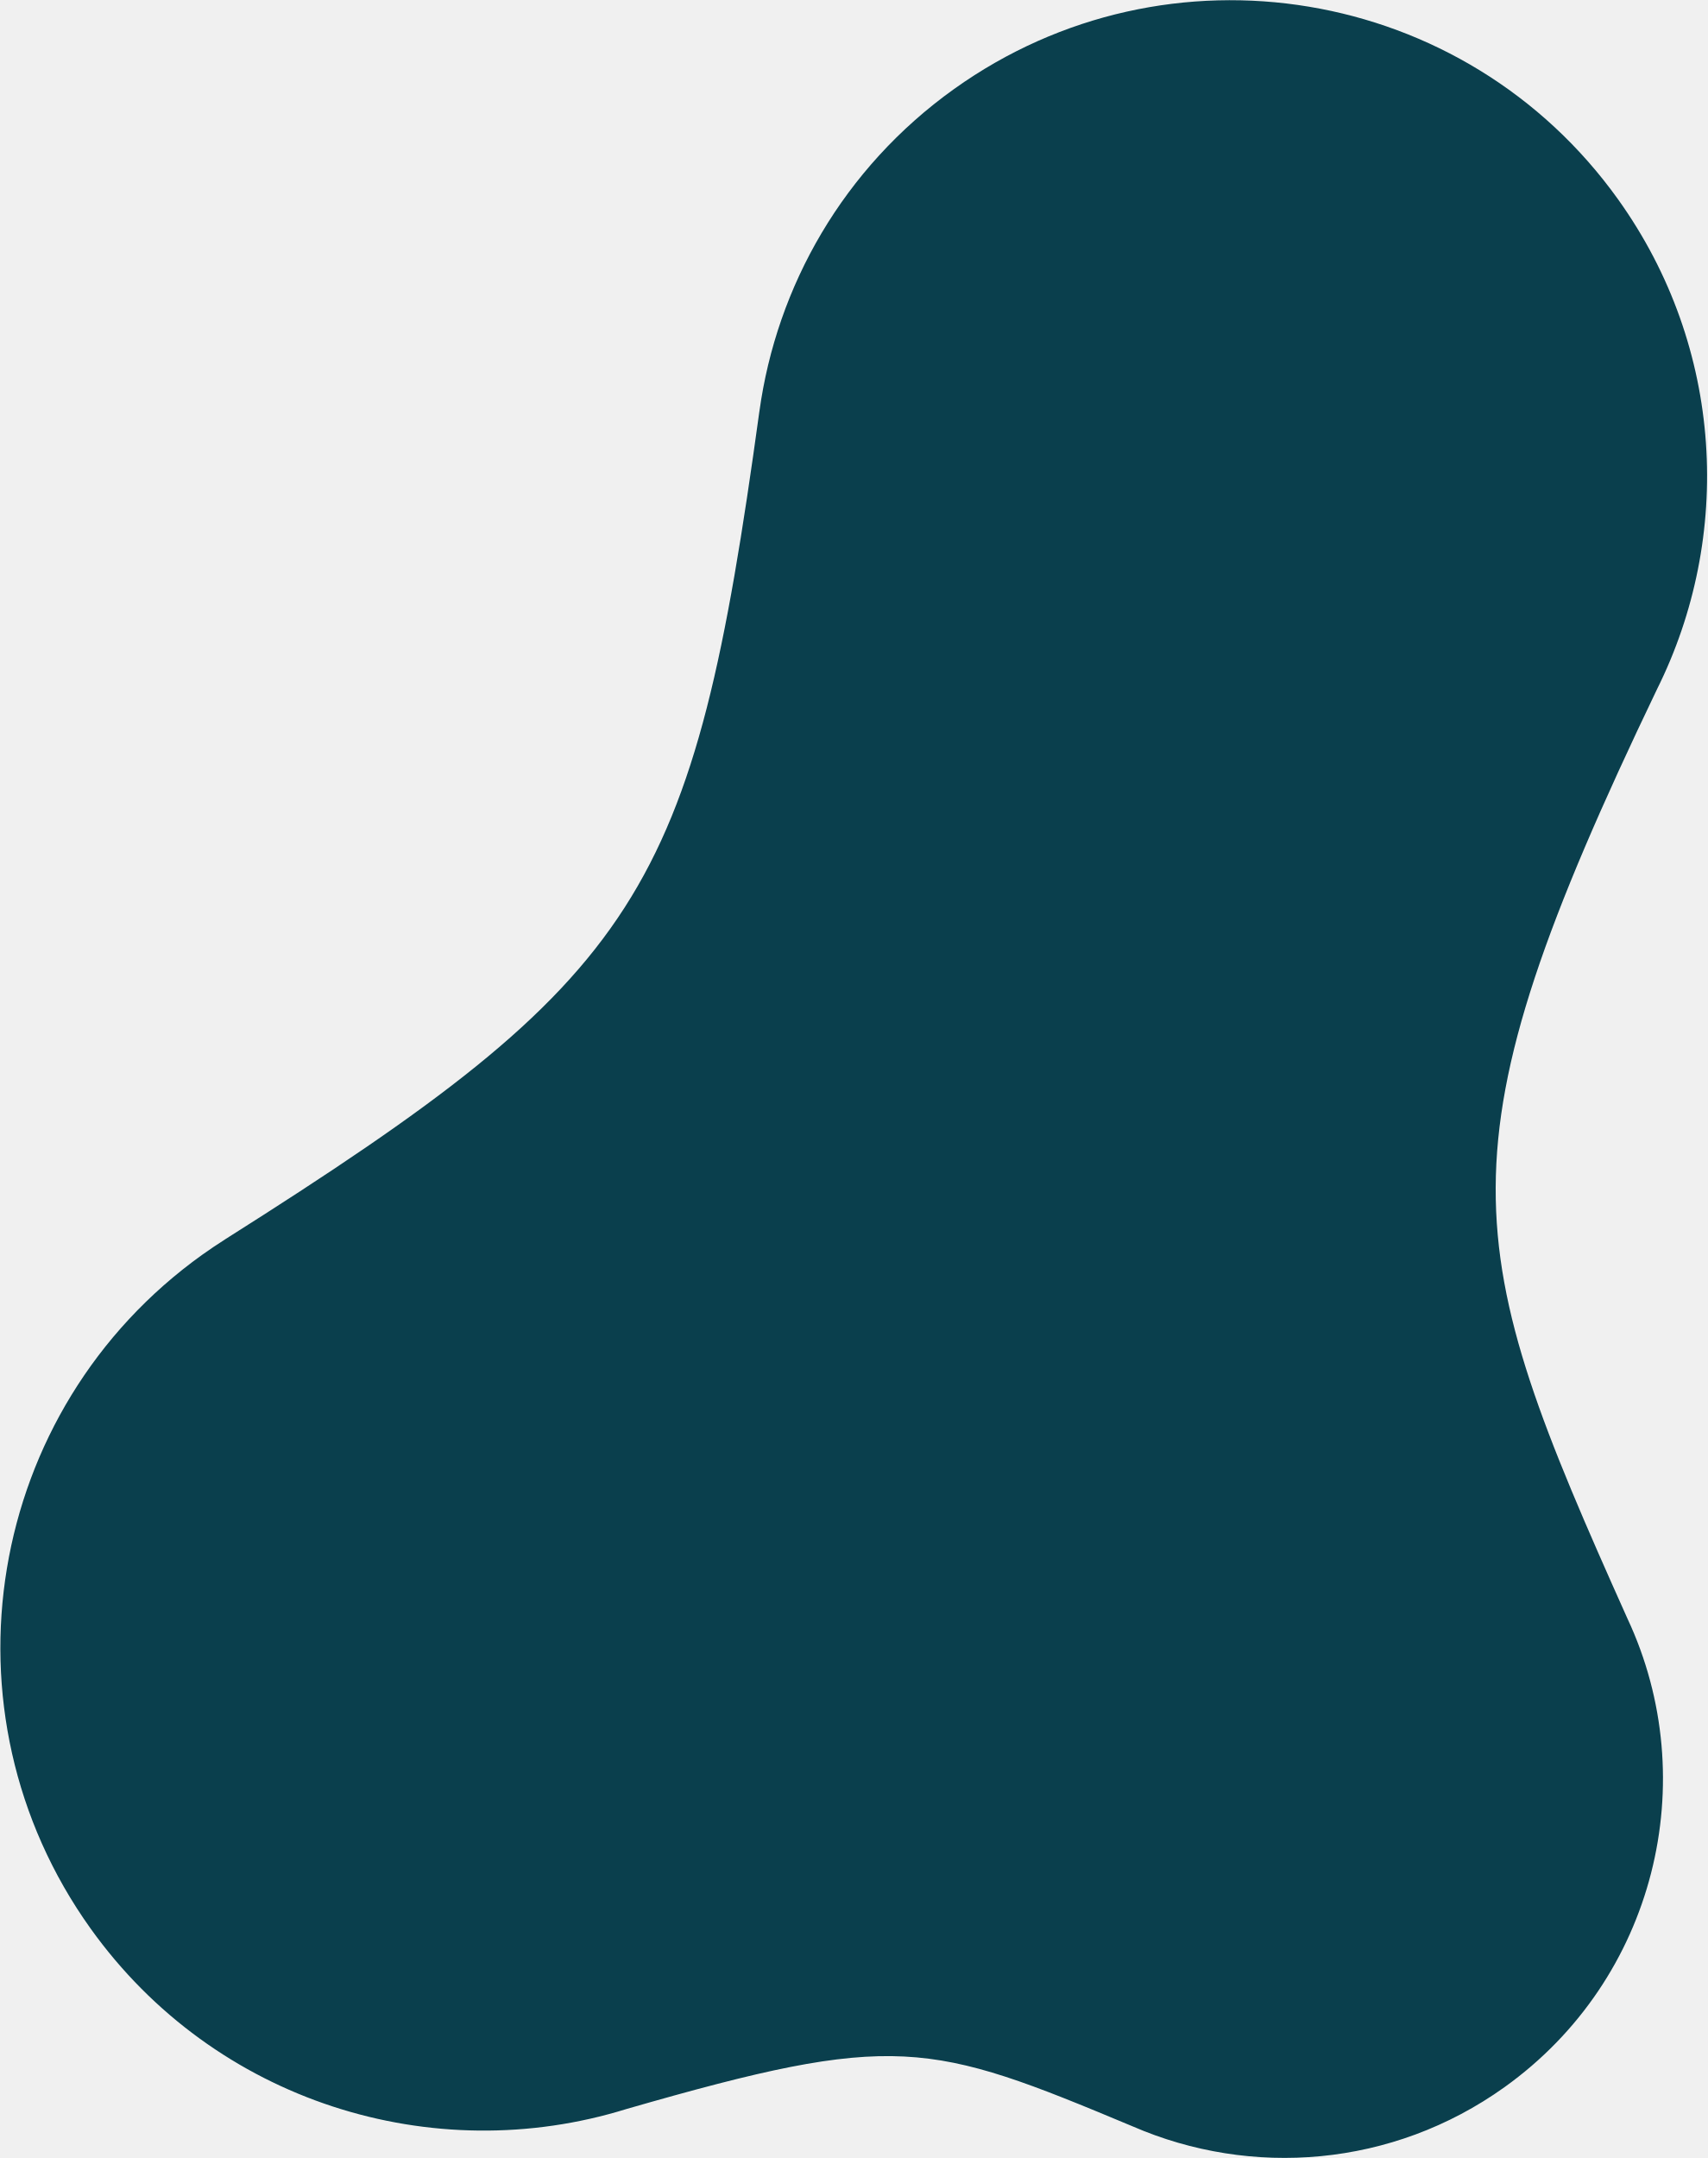
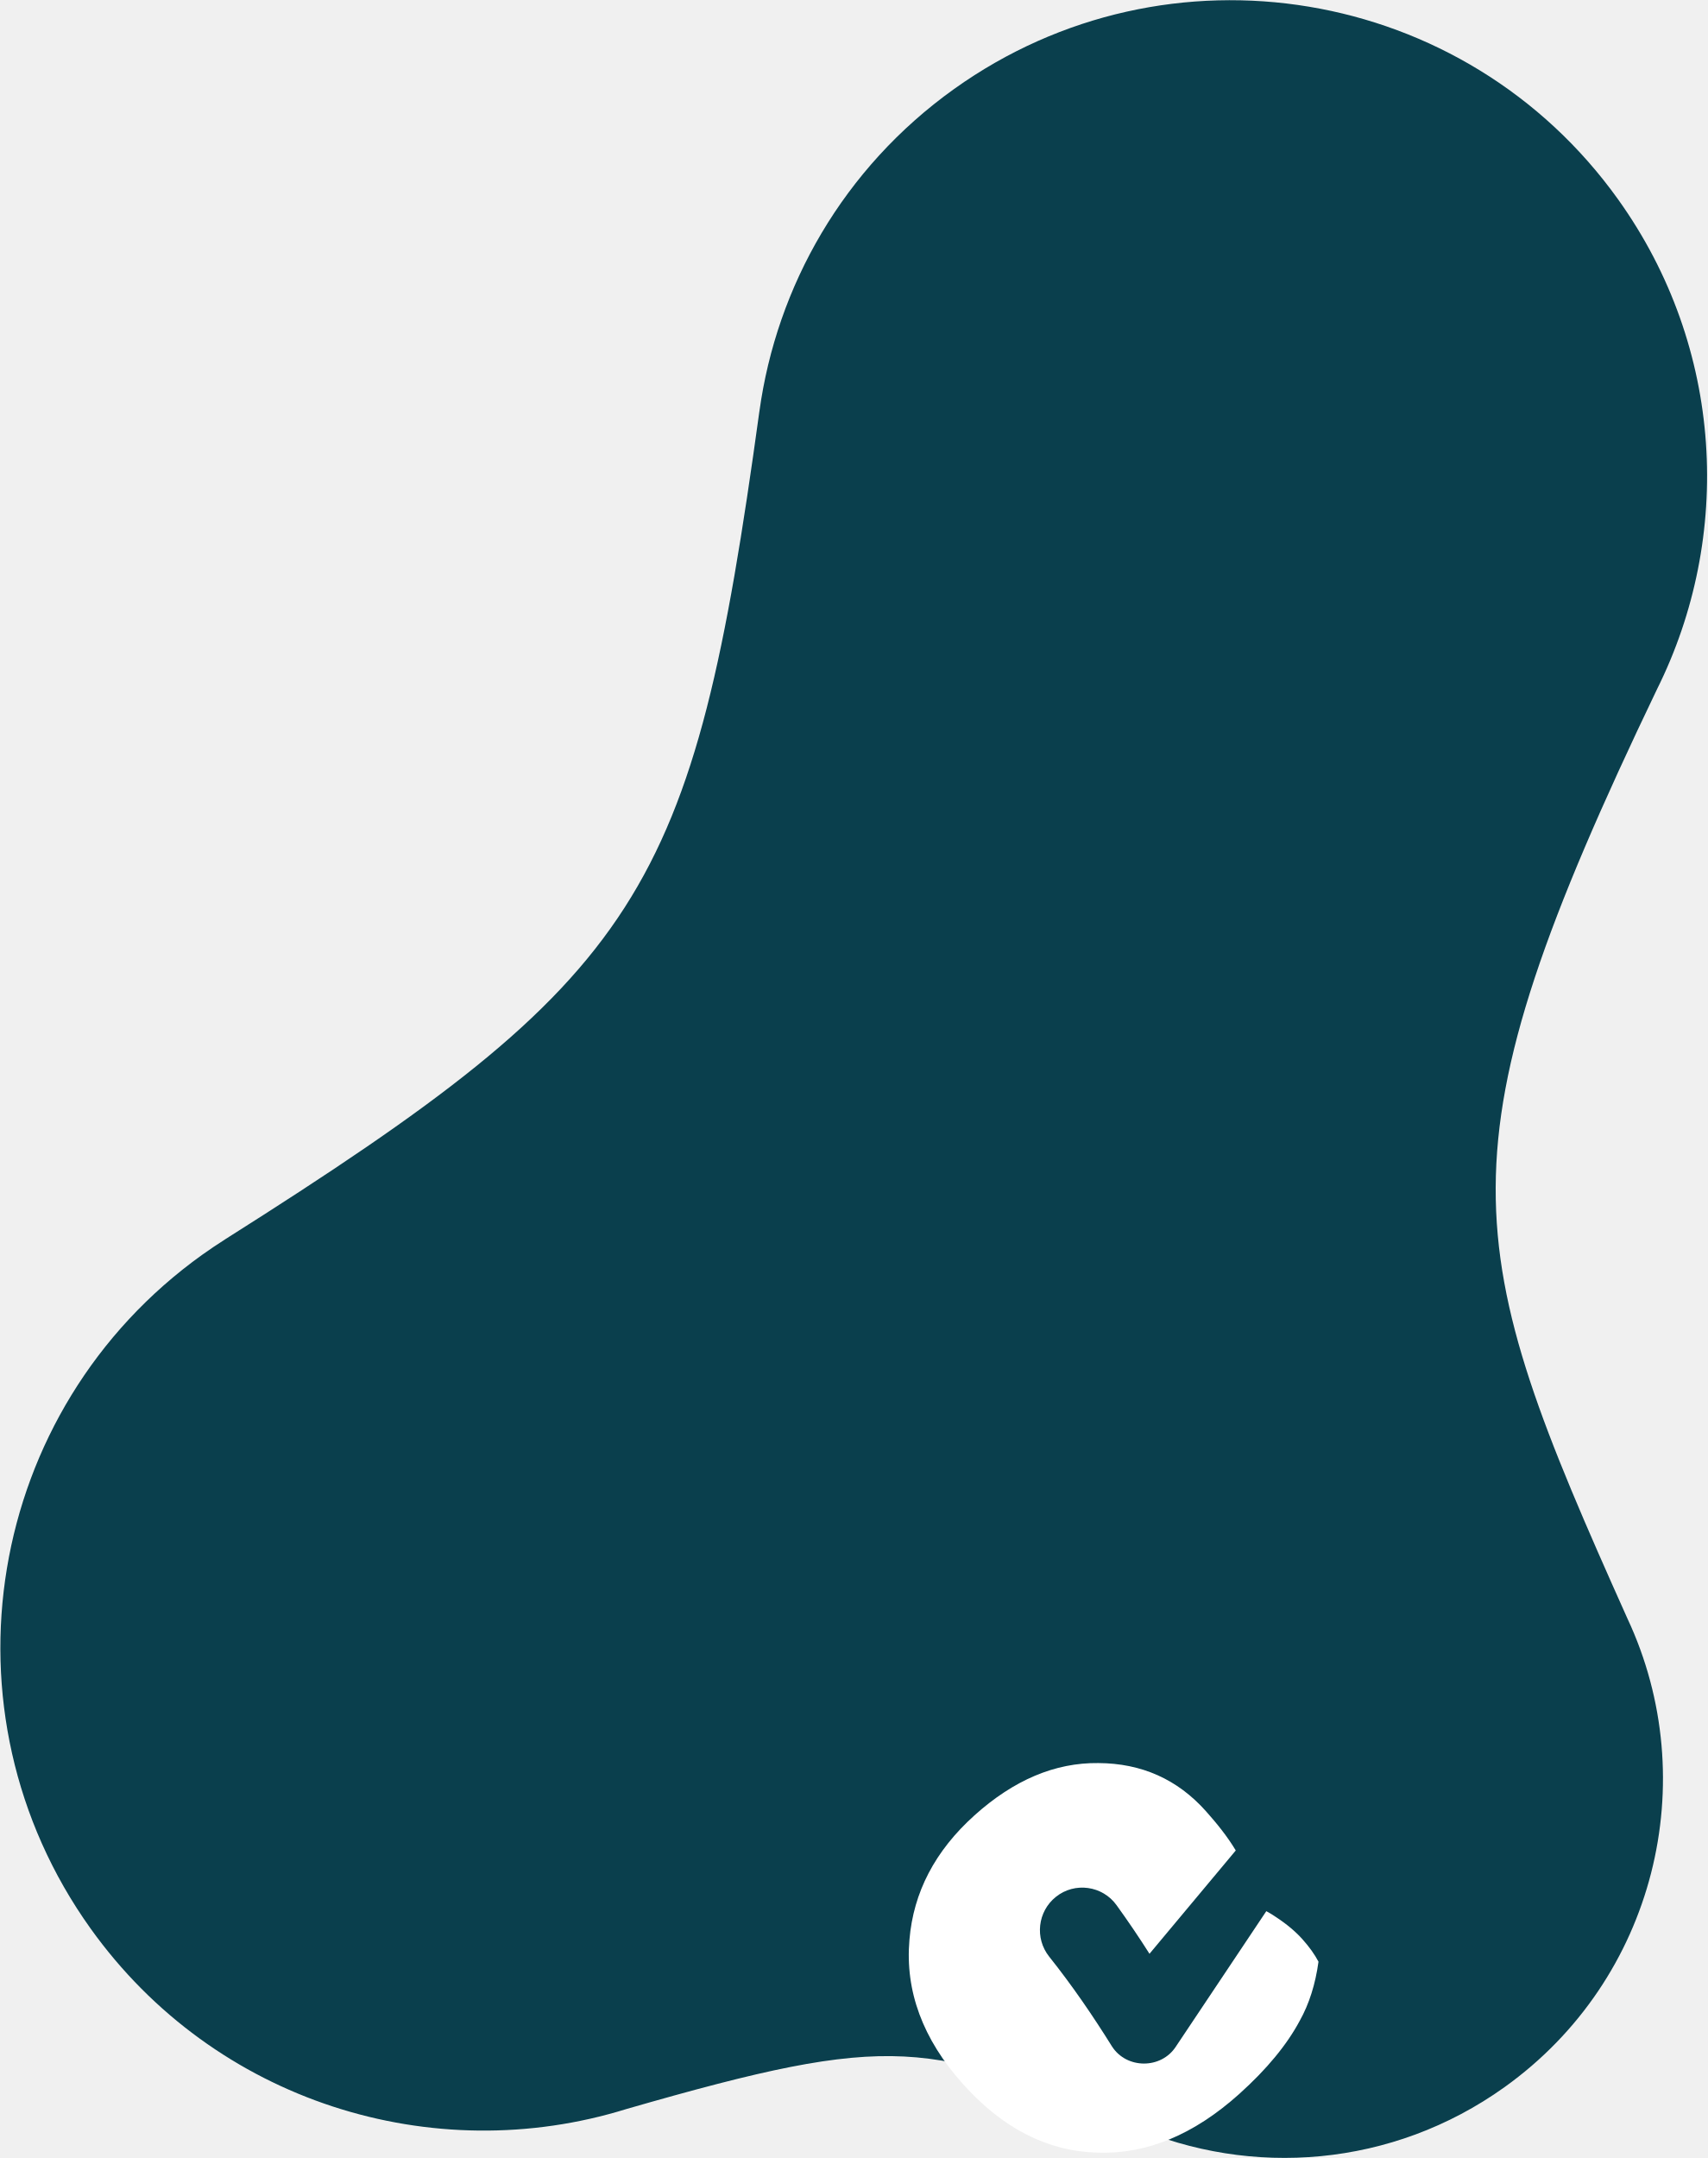
<svg xmlns="http://www.w3.org/2000/svg" width="2505" height="3165" viewBox="0 0 2505 3165" fill="none">
-   <path d="M2430.46 1011.2C2103.83 1692.13 2140.91 1824.42 2387.12 2373.56C2498.71 2611.68 2428.35 2902.78 2206.85 3061.17C2042.09 3178.98 1834.89 3193.89 1661.66 3118.69C1361.85 2993.22 1314.41 2979.3 919.183 3093.08C635.43 3181.25 315.153 3083.37 132.81 2828.37C-94.778 2510.09 -21.354 2067.68 296.813 1840.17C307.847 1832.28 319.009 1824.81 330.315 1817.64L330.294 1817.61C945.349 1428.82 1016.14 1314.23 1113.91 603.356L1113.93 603.387C1139.19 419.907 1236.9 246.807 1399.44 130.583C1713.12 -93.721 2149.3 -21.189 2373.68 292.613C2529.44 510.416 2542.17 787.229 2430.46 1011.2Z" fill="#0A3F4D" />
+   <path d="M2430.46 1011.2C2103.83 1692.13 2140.91 1824.42 2387.12 2373.56C2498.71 2611.68 2428.35 2902.78 2206.85 3061.17C2042.09 3178.98 1834.89 3193.89 1661.66 3118.69C1361.85 2993.22 1314.41 2979.3 919.183 3093.08C635.429 3181.25 315.152 3083.37 132.81 2828.37C-94.778 2510.09 -21.354 2067.68 296.813 1840.17C307.847 1832.28 319.008 1824.81 330.315 1817.64L330.293 1817.61C945.349 1428.82 1016.14 1314.23 1113.91 603.356L1113.93 603.387C1139.19 419.907 1236.9 246.807 1399.44 130.583C1713.12 -93.721 2149.3 -21.189 2373.68 292.613C2529.44 510.416 2542.17 787.229 2430.46 1011.2Z" fill="#0A3F4D" />
+   <path d="M1611.12 2585.78C1674.59 2586.09 1727.17 2609.58 1768.84 2656.24C1784.81 2674.12 1800.63 2693.71 1812.71 2713.96C1766.38 2769.43 1717.25 2828.26 1686.15 2865.49C1670.79 2841.29 1654.7 2817.54 1637.9 2794.28C1617.3 2765.5 1576.44 2759.83 1548.86 2781.99C1522.03 2803.43 1517.59 2842.64 1538.95 2869.58C1572.37 2911.48 1602.78 2955.84 1631.18 3001.44C1652.65 3034.7 1703.19 3034.91 1724.85 3001.59L1857.51 2802.99C1861.95 2805.32 1866.66 2808.19 1871.65 2811.61C1887.42 2821.95 1900.41 2832.84 1910.61 2844.26C1920.6 2855.44 1928.41 2866.38 1934.05 2877.09C1929.53 2910.08 1920.4 2938.89 1906.66 2963.52C1887.75 2998.95 1858.24 3034.7 1818.13 3070.79C1751.2 3131 1681.69 3159.79 1609.61 3157.15C1536.34 3155.13 1470.51 3121.43 1412.12 3056.06C1353.52 2990.45 1327.49 2920.07 1334.04 2844.93C1339.82 2775.3 1371.59 2714.51 1429.34 2662.55C1487.08 2610.6 1547.68 2585 1611.12 2585.78Z" fill="white" />
</svg>
